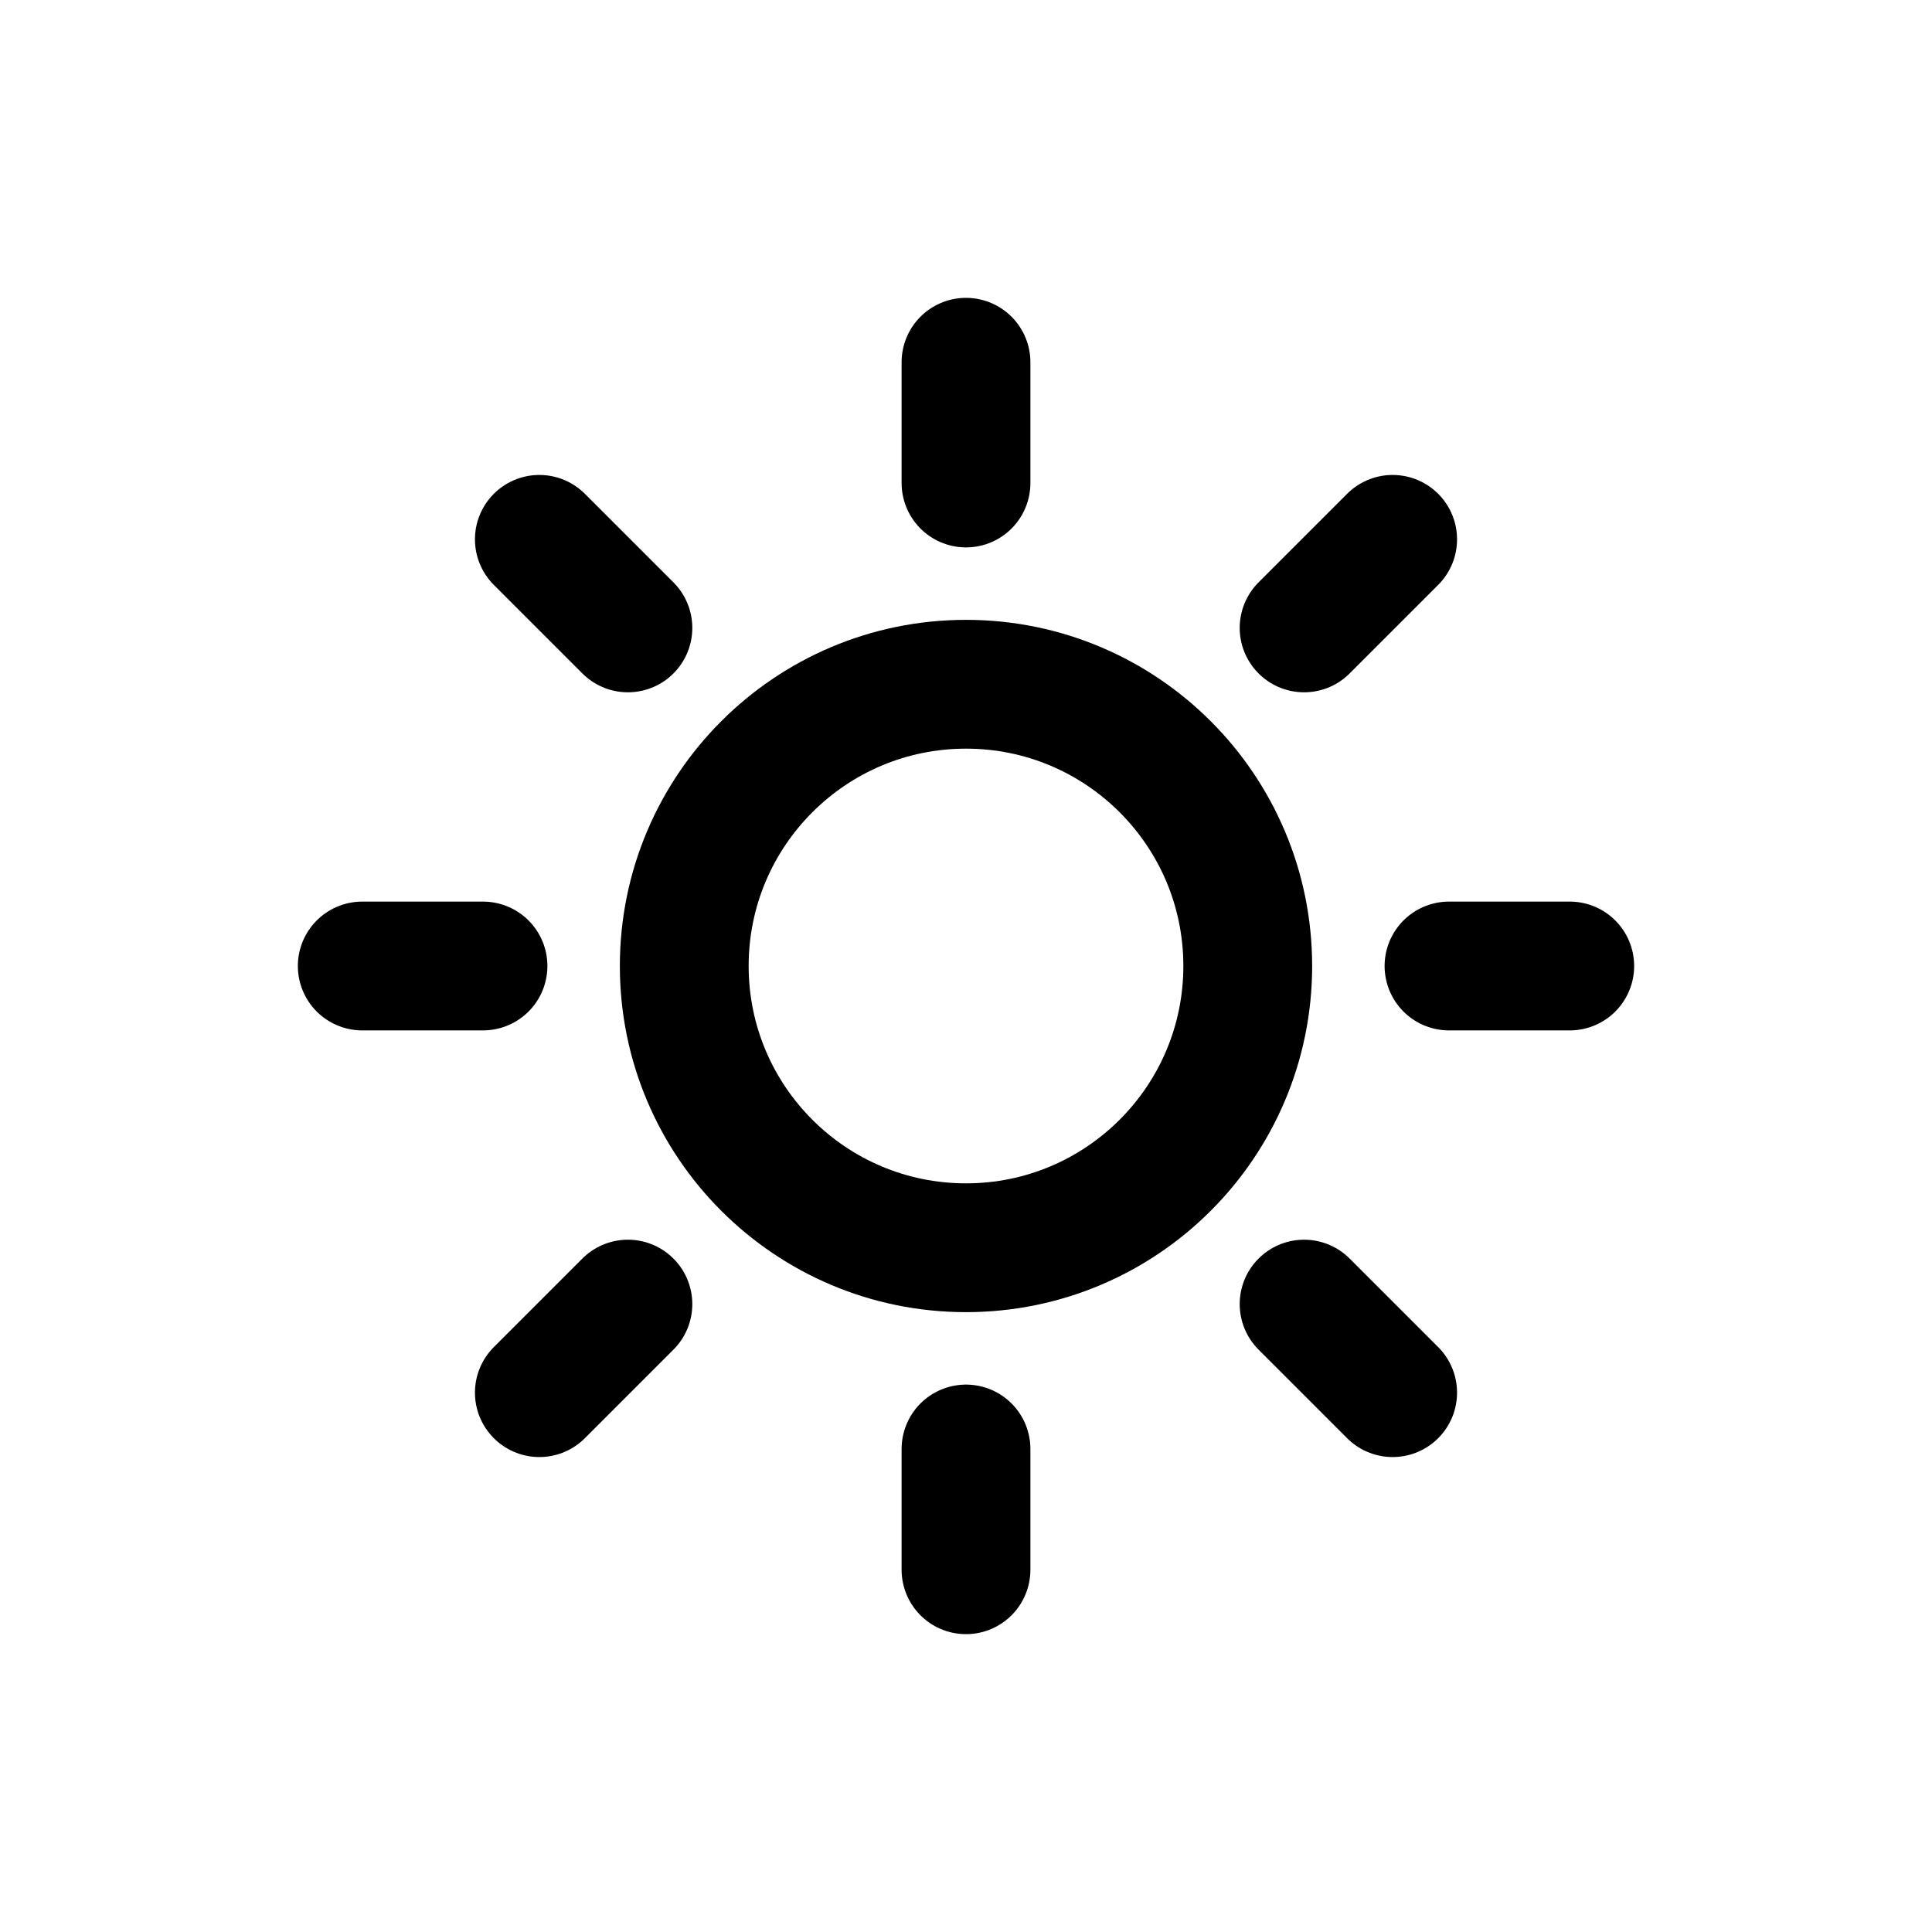
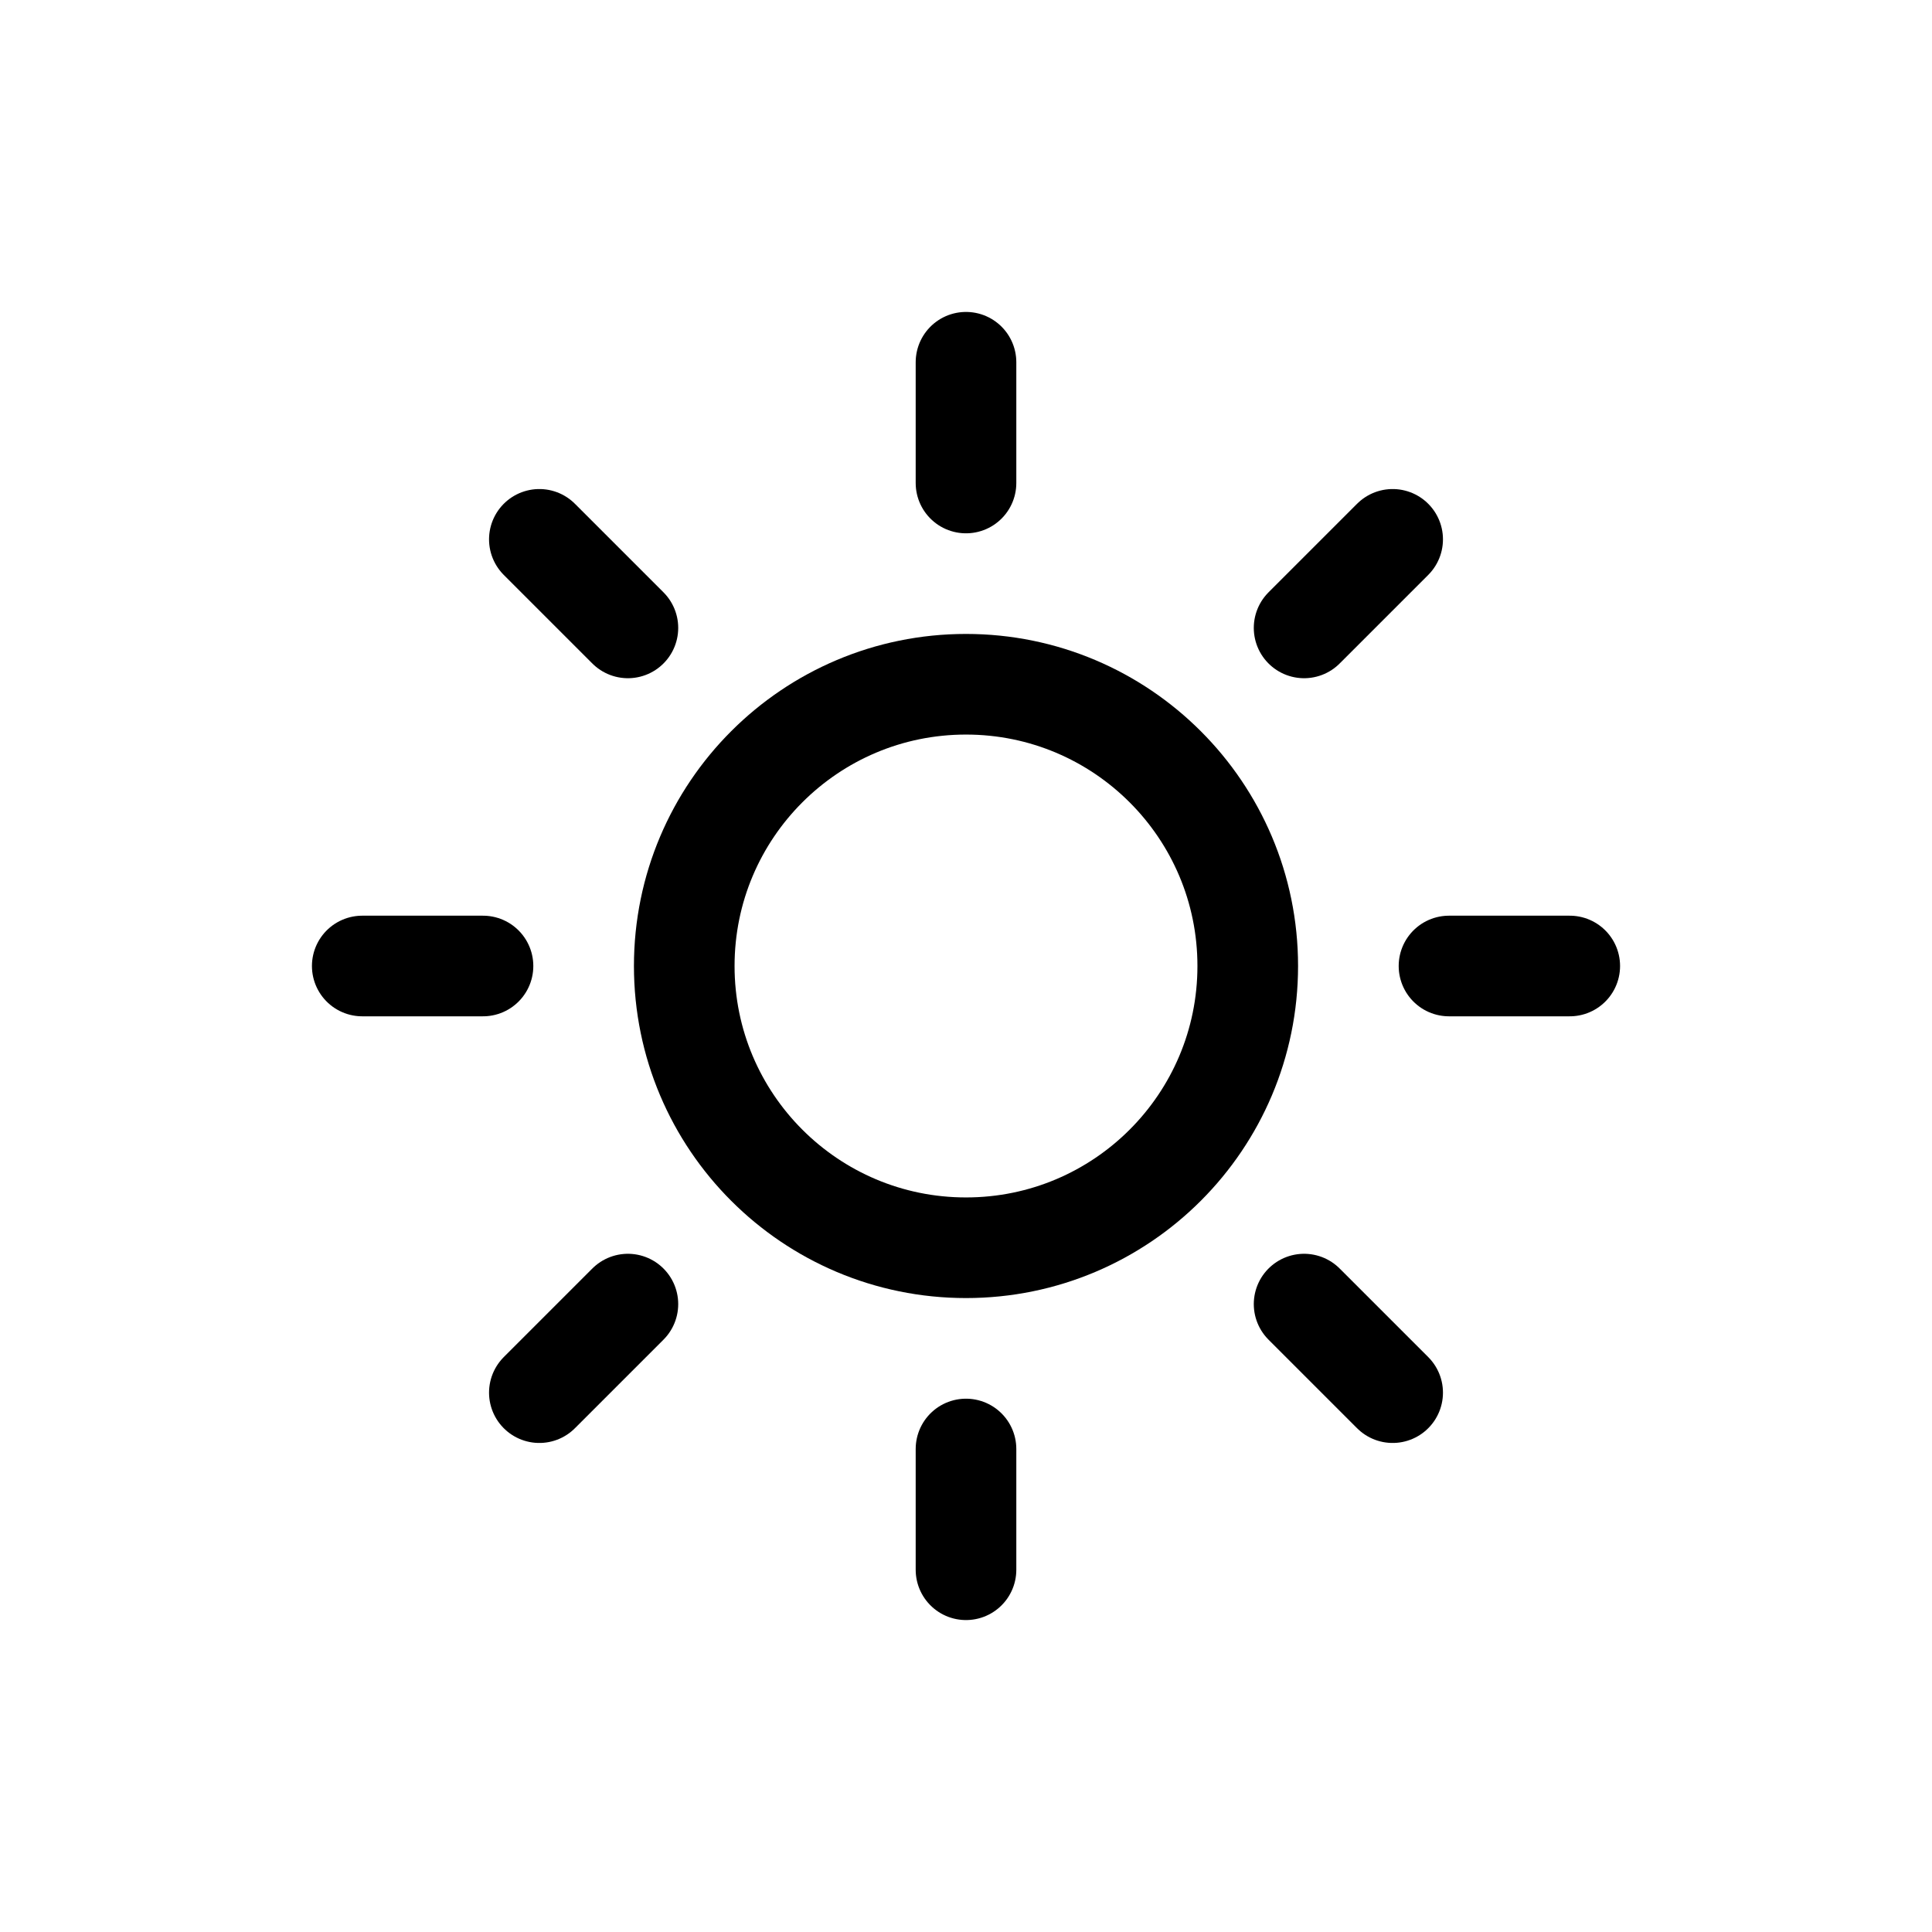
<svg xmlns="http://www.w3.org/2000/svg" width="24" height="24" viewBox="0 0 24 24" fill="none">
-   <g stroke="currentColor" stroke-width="1.6" stroke-linecap="round" stroke-linejoin="round">
+   <g stroke="currentColor" stroke-width="1.25" stroke-linecap="round" stroke-linejoin="round">
    <circle cx="12" cy="12" r="3.5" />
    <path d="M12 4.5V6" />
    <path d="M12 18V19.5" />
    <path d="M4.5 12H6" />
    <path d="M18 12H19.5" />
    <path d="M6.7 6.7L7.8 7.8" />
    <path d="M16.2 16.2L17.3 17.3" />
    <path d="M17.3 6.7L16.2 7.8" />
    <path d="M7.8 16.2L6.7 17.3" />
  </g>
</svg>
